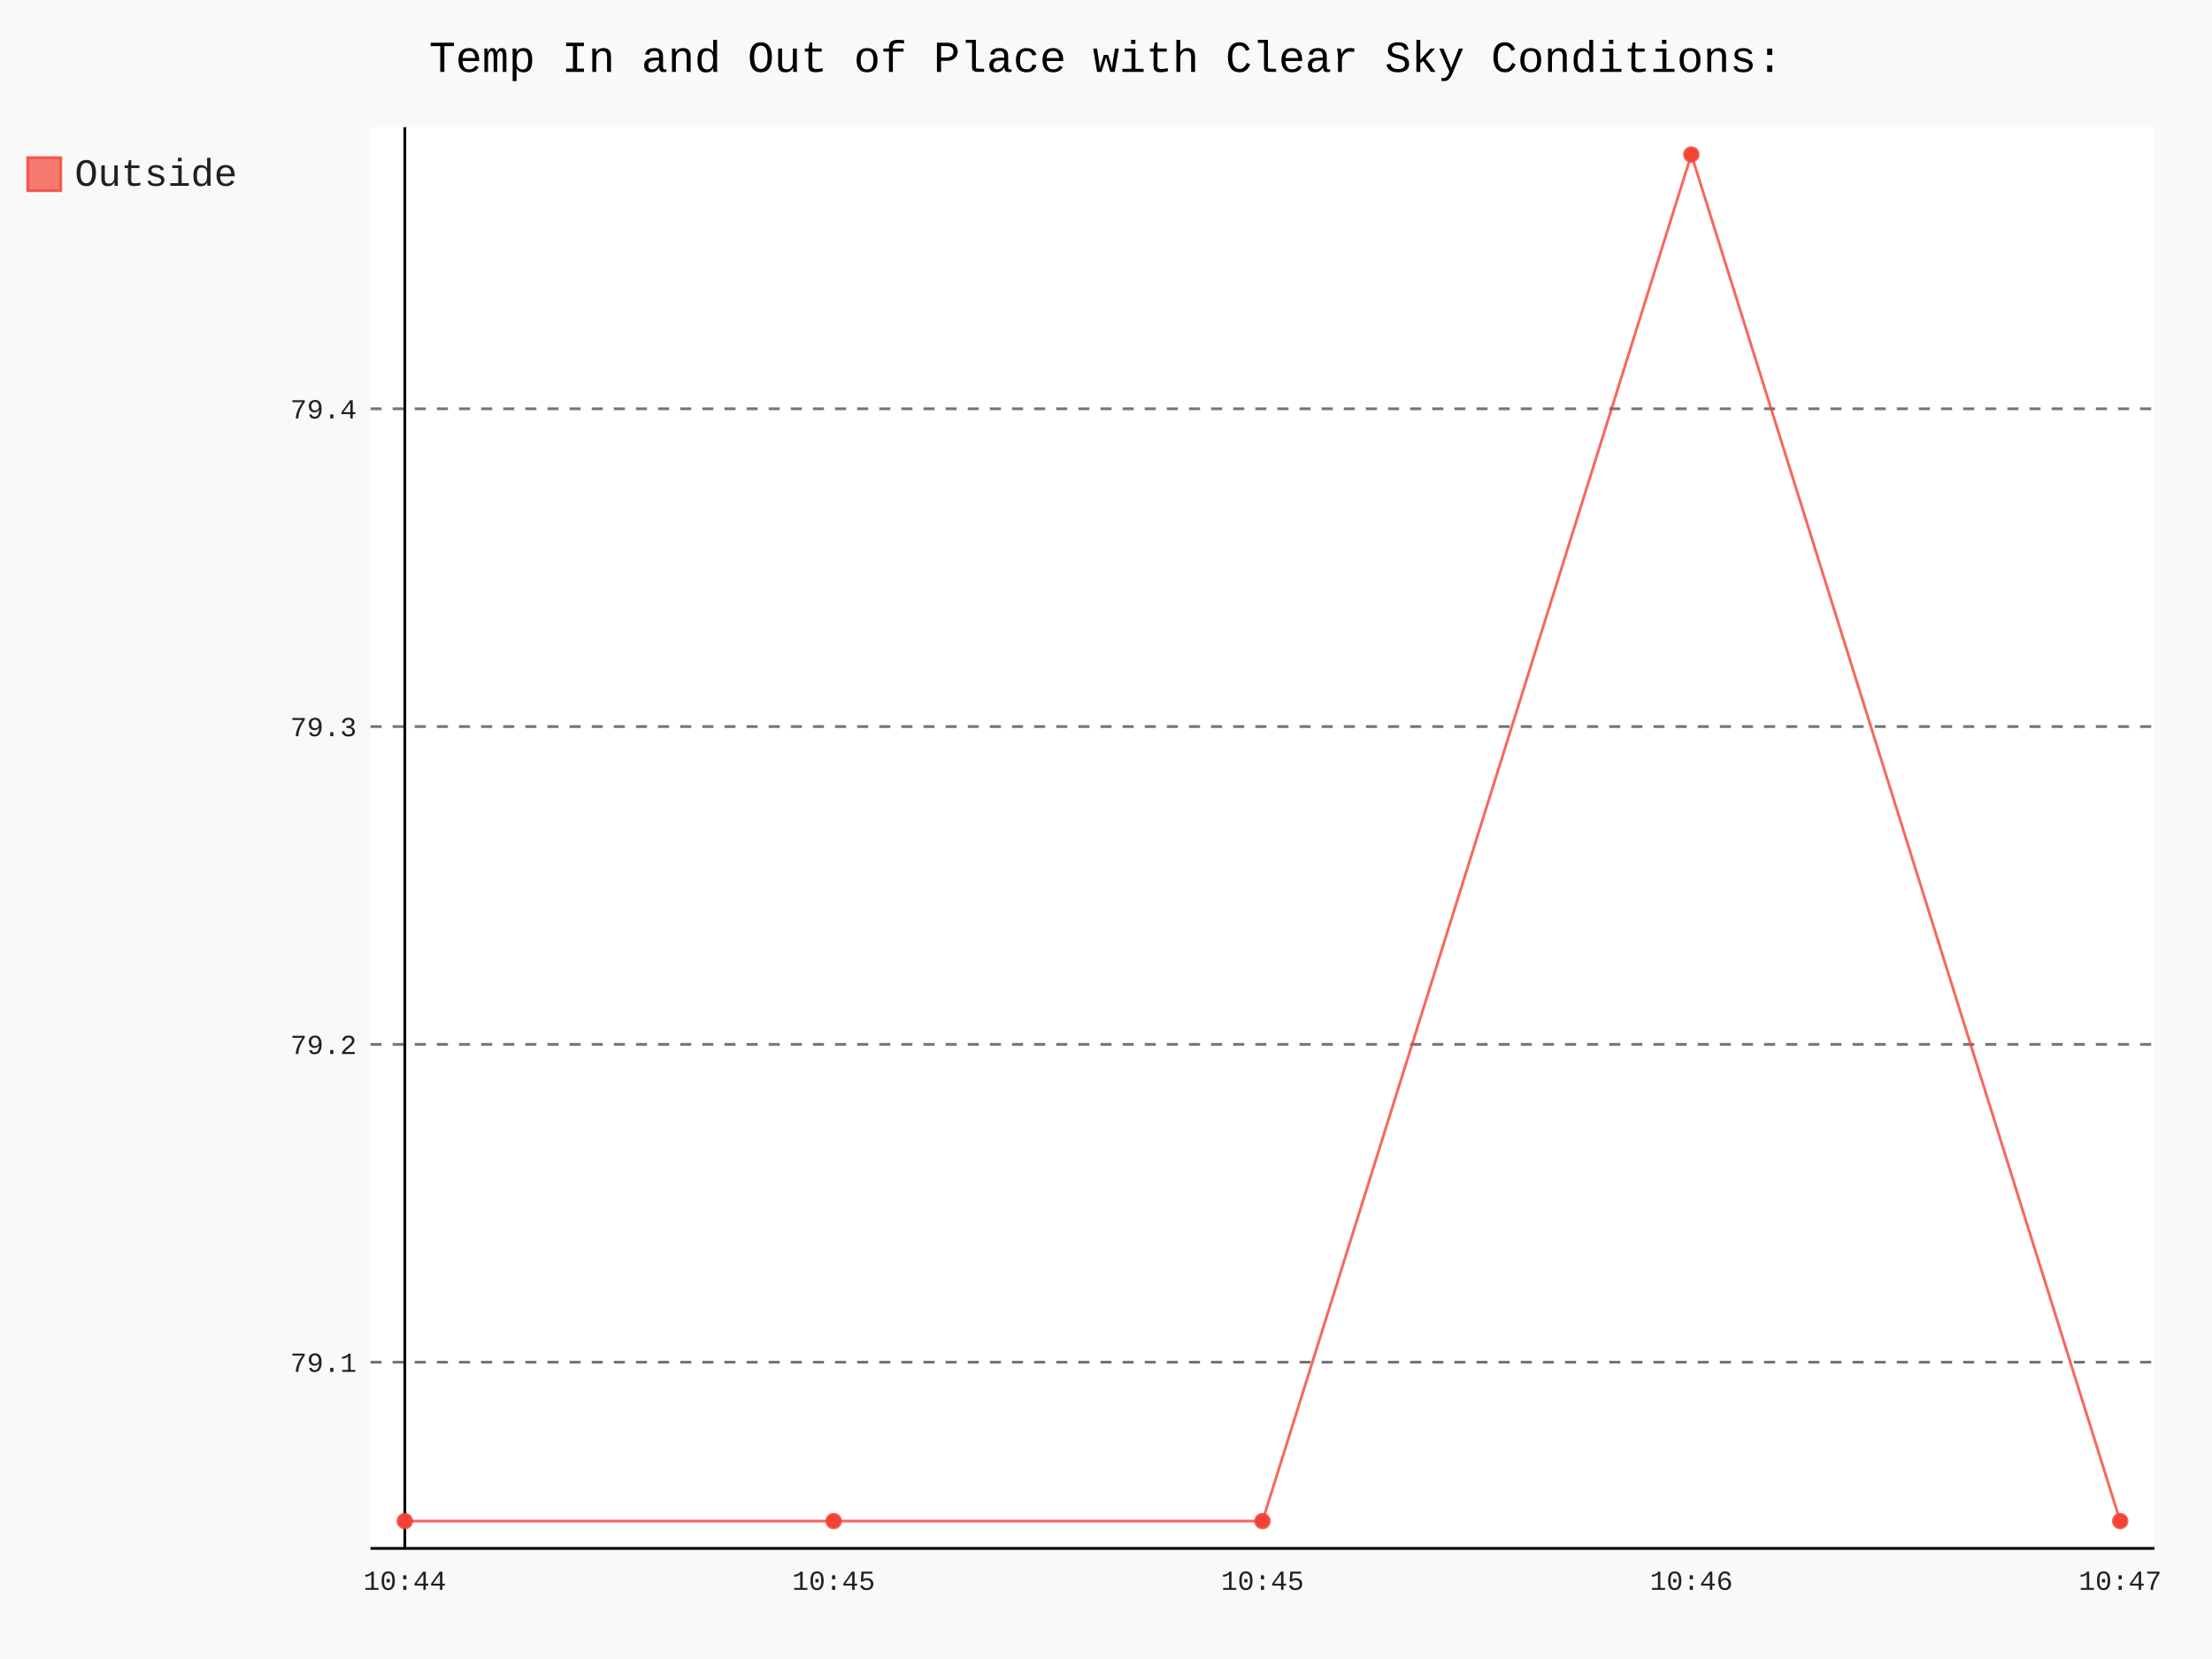
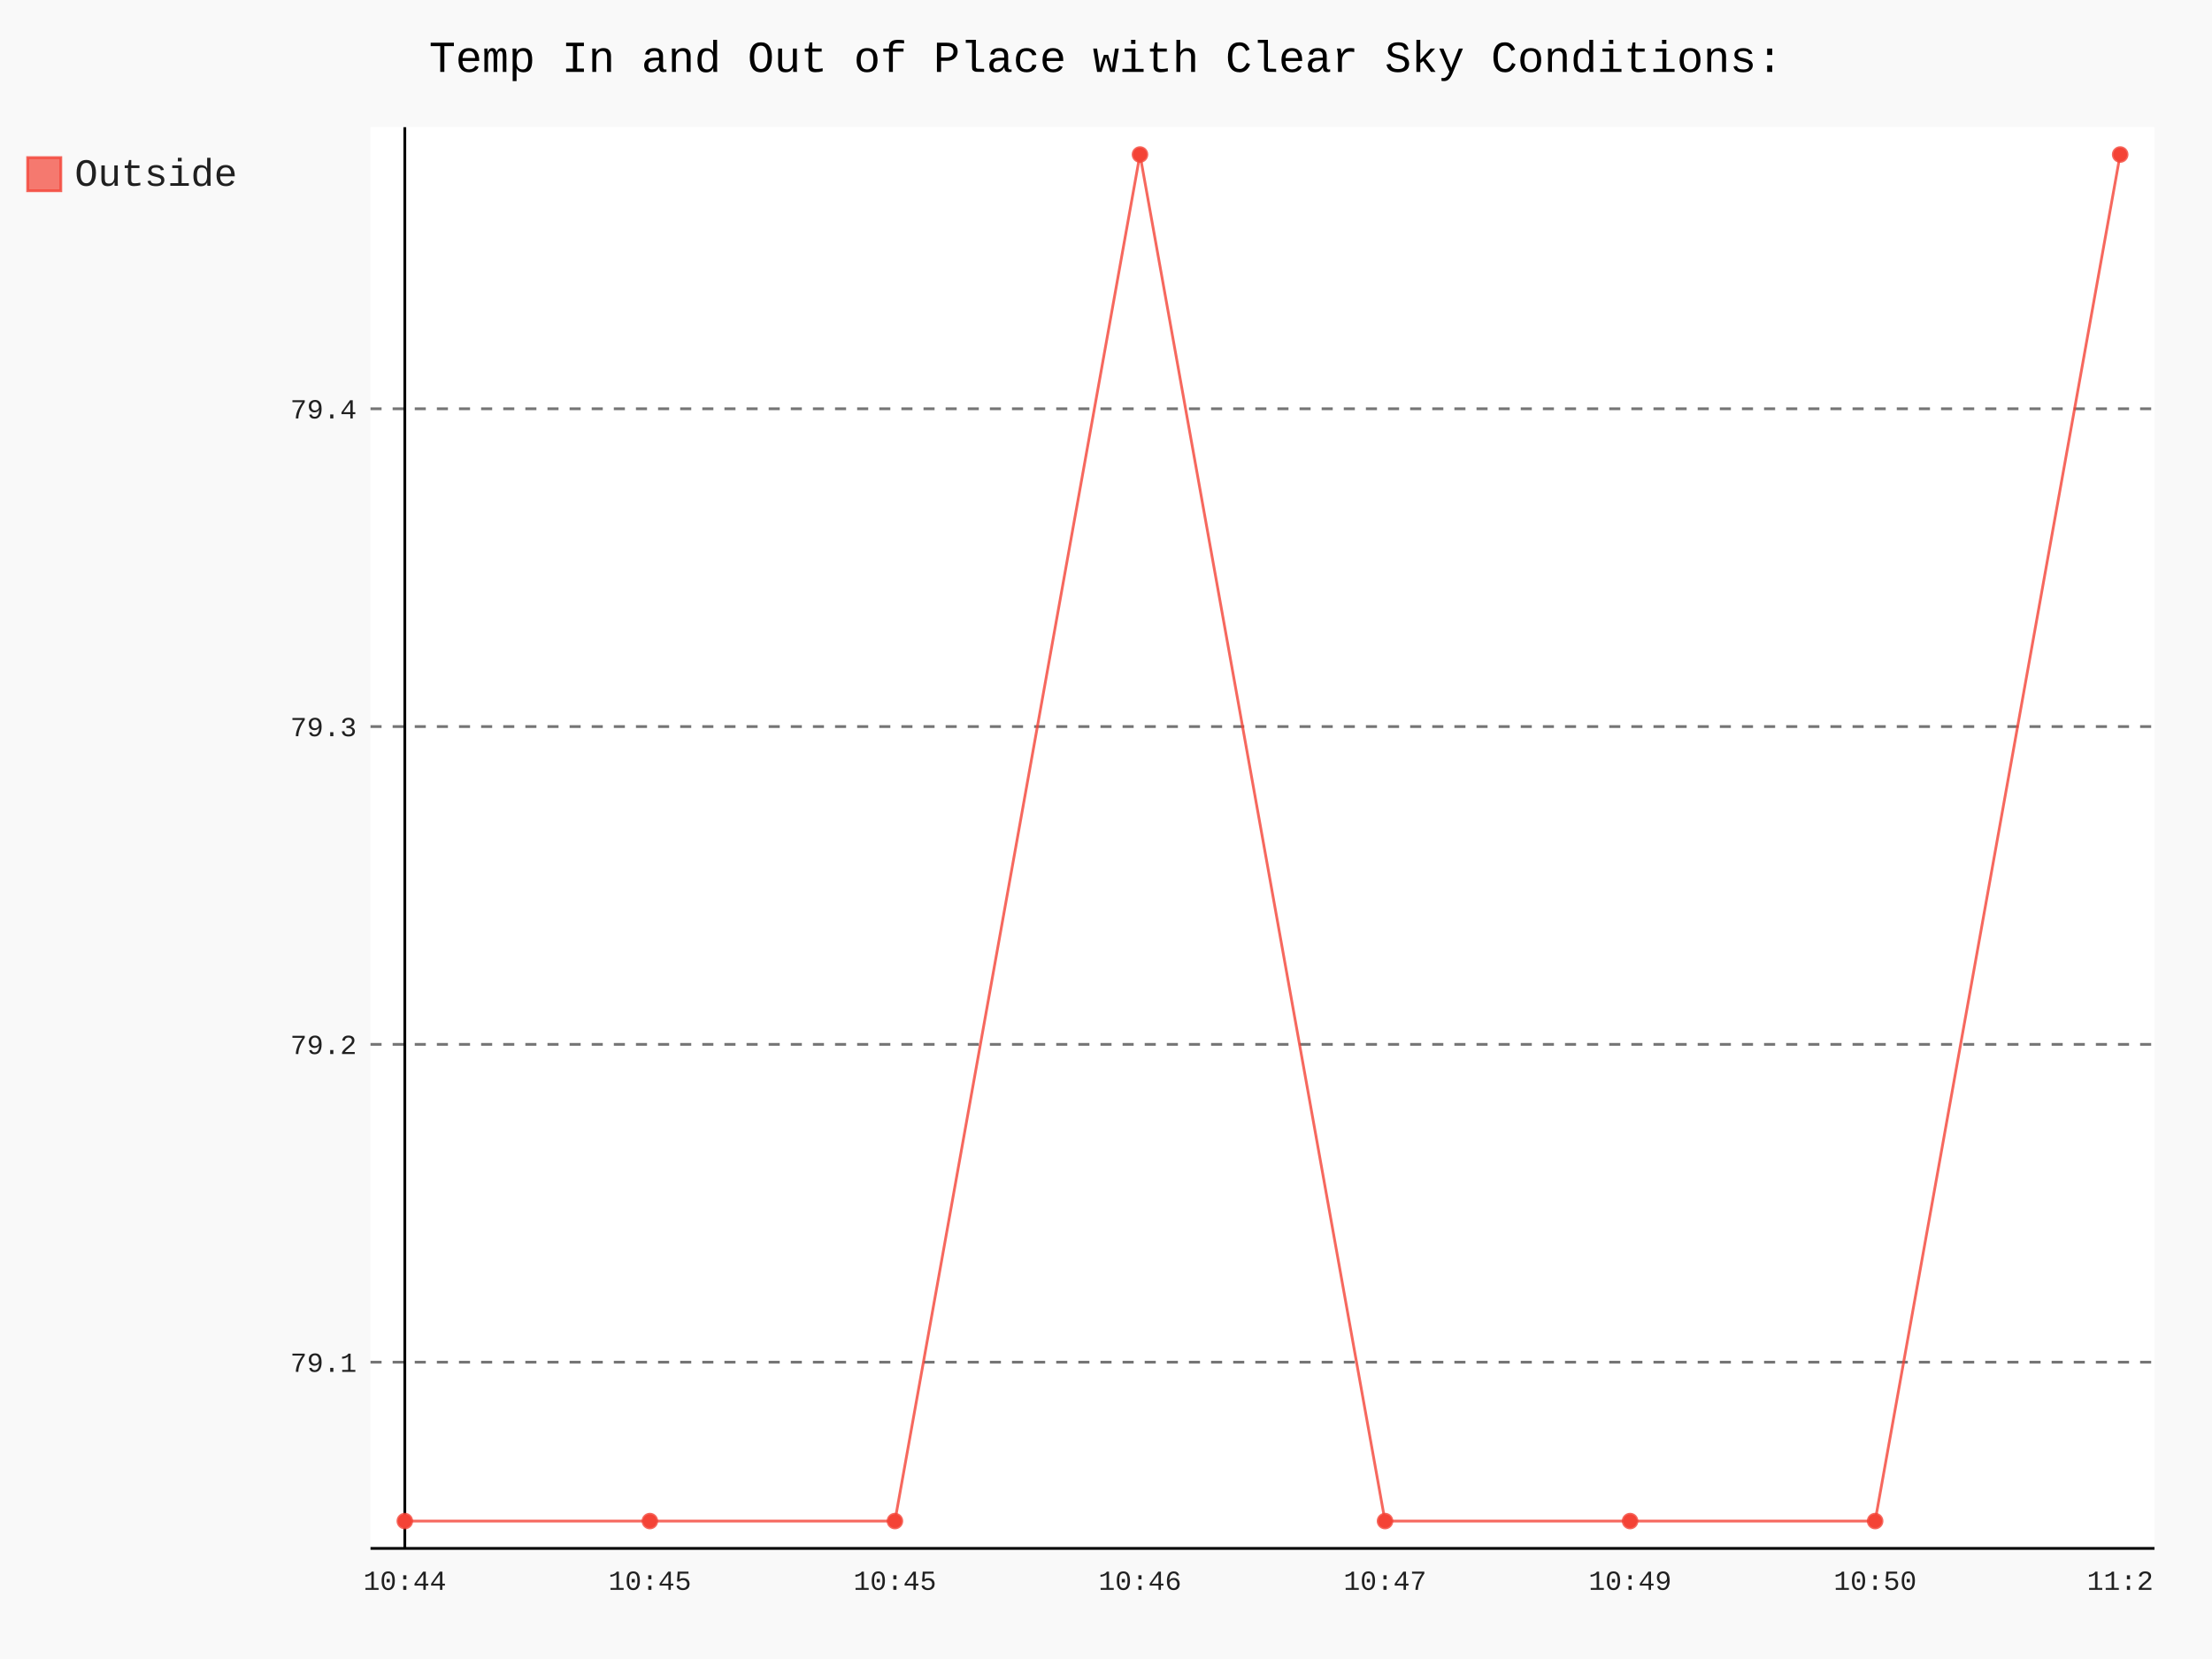
- <svg xmlns="http://www.w3.org/2000/svg" class="pygal-chart" id="chart-e1aff921-bc8a-4a18-9c24-63dd7237f120" viewBox="0 0 800 600">
+ <svg xmlns="http://www.w3.org/2000/svg" class="pygal-chart" id="chart-b2ee17d2-dea9-4e42-80dd-2db17059eaa2" viewBox="0 0 800 600">
  <defs>
-     <style type="text/css">#chart-e1aff921-bc8a-4a18-9c24-63dd7237f120{-webkit-user-select:none;-webkit-font-smoothing:antialiased;font-family:Consolas,"Liberation Mono",Menlo,Courier,monospace}#chart-e1aff921-bc8a-4a18-9c24-63dd7237f120 .title{font-family:Consolas,"Liberation Mono",Menlo,Courier,monospace;font-size:16px}#chart-e1aff921-bc8a-4a18-9c24-63dd7237f120 .legends .legend text{font-family:Consolas,"Liberation Mono",Menlo,Courier,monospace;font-size:14px}#chart-e1aff921-bc8a-4a18-9c24-63dd7237f120 .axis text{font-family:Consolas,"Liberation Mono",Menlo,Courier,monospace;font-size:10px}#chart-e1aff921-bc8a-4a18-9c24-63dd7237f120 .axis text.major{font-family:Consolas,"Liberation Mono",Menlo,Courier,monospace;font-size:10px}#chart-e1aff921-bc8a-4a18-9c24-63dd7237f120 .text-overlay text.value{font-family:Consolas,"Liberation Mono",Menlo,Courier,monospace;font-size:16px}#chart-e1aff921-bc8a-4a18-9c24-63dd7237f120 .text-overlay text.label{font-family:Consolas,"Liberation Mono",Menlo,Courier,monospace;font-size:10px}#chart-e1aff921-bc8a-4a18-9c24-63dd7237f120 .tooltip{font-family:Consolas,"Liberation Mono",Menlo,Courier,monospace;font-size:14px}#chart-e1aff921-bc8a-4a18-9c24-63dd7237f120 text.no_data{font-family:Consolas,"Liberation Mono",Menlo,Courier,monospace;font-size:64px}
- #chart-e1aff921-bc8a-4a18-9c24-63dd7237f120{background-color:rgba(249,249,249,1)}#chart-e1aff921-bc8a-4a18-9c24-63dd7237f120 path,#chart-e1aff921-bc8a-4a18-9c24-63dd7237f120 line,#chart-e1aff921-bc8a-4a18-9c24-63dd7237f120 rect,#chart-e1aff921-bc8a-4a18-9c24-63dd7237f120 circle{-webkit-transition:150ms;-moz-transition:150ms;transition:150ms}#chart-e1aff921-bc8a-4a18-9c24-63dd7237f120 .graph &gt; .background{fill:rgba(249,249,249,1)}#chart-e1aff921-bc8a-4a18-9c24-63dd7237f120 .plot &gt; .background{fill:rgba(255,255,255,1)}#chart-e1aff921-bc8a-4a18-9c24-63dd7237f120 .graph{fill:rgba(0,0,0,.87)}#chart-e1aff921-bc8a-4a18-9c24-63dd7237f120 text.no_data{fill:rgba(0,0,0,1)}#chart-e1aff921-bc8a-4a18-9c24-63dd7237f120 .title{fill:rgba(0,0,0,1)}#chart-e1aff921-bc8a-4a18-9c24-63dd7237f120 .legends .legend text{fill:rgba(0,0,0,.87)}#chart-e1aff921-bc8a-4a18-9c24-63dd7237f120 .legends .legend:hover text{fill:rgba(0,0,0,1)}#chart-e1aff921-bc8a-4a18-9c24-63dd7237f120 .axis .line{stroke:rgba(0,0,0,1)}#chart-e1aff921-bc8a-4a18-9c24-63dd7237f120 .axis .guide.line{stroke:rgba(0,0,0,.54)}#chart-e1aff921-bc8a-4a18-9c24-63dd7237f120 .axis .major.line{stroke:rgba(0,0,0,.87)}#chart-e1aff921-bc8a-4a18-9c24-63dd7237f120 .axis text.major{fill:rgba(0,0,0,1)}#chart-e1aff921-bc8a-4a18-9c24-63dd7237f120 .axis.y .guides:hover .guide.line,#chart-e1aff921-bc8a-4a18-9c24-63dd7237f120 .line-graph .axis.x .guides:hover .guide.line,#chart-e1aff921-bc8a-4a18-9c24-63dd7237f120 .stackedline-graph .axis.x .guides:hover .guide.line,#chart-e1aff921-bc8a-4a18-9c24-63dd7237f120 .xy-graph .axis.x .guides:hover .guide.line{stroke:rgba(0,0,0,1)}#chart-e1aff921-bc8a-4a18-9c24-63dd7237f120 .axis .guides:hover text{fill:rgba(0,0,0,1)}#chart-e1aff921-bc8a-4a18-9c24-63dd7237f120 .reactive{fill-opacity:.7;stroke-opacity:.8}#chart-e1aff921-bc8a-4a18-9c24-63dd7237f120 .ci{stroke:rgba(0,0,0,.87)}#chart-e1aff921-bc8a-4a18-9c24-63dd7237f120 .reactive.active,#chart-e1aff921-bc8a-4a18-9c24-63dd7237f120 .active .reactive{fill-opacity:.8;stroke-opacity:.9;stroke-width:4}#chart-e1aff921-bc8a-4a18-9c24-63dd7237f120 .ci .reactive.active{stroke-width:1.5}#chart-e1aff921-bc8a-4a18-9c24-63dd7237f120 .series text{fill:rgba(0,0,0,1)}#chart-e1aff921-bc8a-4a18-9c24-63dd7237f120 .tooltip rect{fill:rgba(255,255,255,1);stroke:rgba(0,0,0,1);-webkit-transition:opacity 150ms;-moz-transition:opacity 150ms;transition:opacity 150ms}#chart-e1aff921-bc8a-4a18-9c24-63dd7237f120 .tooltip .label{fill:rgba(0,0,0,.87)}#chart-e1aff921-bc8a-4a18-9c24-63dd7237f120 .tooltip .label{fill:rgba(0,0,0,.87)}#chart-e1aff921-bc8a-4a18-9c24-63dd7237f120 .tooltip .legend{font-size:.8em;fill:rgba(0,0,0,.54)}#chart-e1aff921-bc8a-4a18-9c24-63dd7237f120 .tooltip .x_label{font-size:.6em;fill:rgba(0,0,0,1)}#chart-e1aff921-bc8a-4a18-9c24-63dd7237f120 .tooltip .xlink{font-size:.5em;text-decoration:underline}#chart-e1aff921-bc8a-4a18-9c24-63dd7237f120 .tooltip .value{font-size:1.5em}#chart-e1aff921-bc8a-4a18-9c24-63dd7237f120 .bound{font-size:.5em}#chart-e1aff921-bc8a-4a18-9c24-63dd7237f120 .max-value{font-size:.75em;fill:rgba(0,0,0,.54)}#chart-e1aff921-bc8a-4a18-9c24-63dd7237f120 .map-element{fill:rgba(255,255,255,1);stroke:rgba(0,0,0,.54) !important}#chart-e1aff921-bc8a-4a18-9c24-63dd7237f120 .map-element .reactive{fill-opacity:inherit;stroke-opacity:inherit}#chart-e1aff921-bc8a-4a18-9c24-63dd7237f120 .color-0,#chart-e1aff921-bc8a-4a18-9c24-63dd7237f120 .color-0 a:visited{stroke:#F44336;fill:#F44336}#chart-e1aff921-bc8a-4a18-9c24-63dd7237f120 .text-overlay .color-0 text{fill:black}
- #chart-e1aff921-bc8a-4a18-9c24-63dd7237f120 text.no_data{text-anchor:middle}#chart-e1aff921-bc8a-4a18-9c24-63dd7237f120 .guide.line{fill:none}#chart-e1aff921-bc8a-4a18-9c24-63dd7237f120 .centered{text-anchor:middle}#chart-e1aff921-bc8a-4a18-9c24-63dd7237f120 .title{text-anchor:middle}#chart-e1aff921-bc8a-4a18-9c24-63dd7237f120 .legends .legend text{fill-opacity:1}#chart-e1aff921-bc8a-4a18-9c24-63dd7237f120 .axis.x text{text-anchor:middle}#chart-e1aff921-bc8a-4a18-9c24-63dd7237f120 .axis.x:not(.web) text[transform]{text-anchor:start}#chart-e1aff921-bc8a-4a18-9c24-63dd7237f120 .axis.x:not(.web) text[transform].backwards{text-anchor:end}#chart-e1aff921-bc8a-4a18-9c24-63dd7237f120 .axis.y text{text-anchor:end}#chart-e1aff921-bc8a-4a18-9c24-63dd7237f120 .axis.y text[transform].backwards{text-anchor:start}#chart-e1aff921-bc8a-4a18-9c24-63dd7237f120 .axis.y2 text{text-anchor:start}#chart-e1aff921-bc8a-4a18-9c24-63dd7237f120 .axis.y2 text[transform].backwards{text-anchor:end}#chart-e1aff921-bc8a-4a18-9c24-63dd7237f120 .axis .guide.line{stroke-dasharray:4,4}#chart-e1aff921-bc8a-4a18-9c24-63dd7237f120 .axis .major.guide.line{stroke-dasharray:6,6}#chart-e1aff921-bc8a-4a18-9c24-63dd7237f120 .horizontal .axis.y .guide.line,#chart-e1aff921-bc8a-4a18-9c24-63dd7237f120 .horizontal .axis.y2 .guide.line,#chart-e1aff921-bc8a-4a18-9c24-63dd7237f120 .vertical .axis.x .guide.line{opacity:0}#chart-e1aff921-bc8a-4a18-9c24-63dd7237f120 .horizontal .axis.always_show .guide.line,#chart-e1aff921-bc8a-4a18-9c24-63dd7237f120 .vertical .axis.always_show .guide.line{opacity:1 !important}#chart-e1aff921-bc8a-4a18-9c24-63dd7237f120 .axis.y .guides:hover .guide.line,#chart-e1aff921-bc8a-4a18-9c24-63dd7237f120 .axis.y2 .guides:hover .guide.line,#chart-e1aff921-bc8a-4a18-9c24-63dd7237f120 .axis.x .guides:hover .guide.line{opacity:1}#chart-e1aff921-bc8a-4a18-9c24-63dd7237f120 .axis .guides:hover text{opacity:1}#chart-e1aff921-bc8a-4a18-9c24-63dd7237f120 .nofill{fill:none}#chart-e1aff921-bc8a-4a18-9c24-63dd7237f120 .subtle-fill{fill-opacity:.2}#chart-e1aff921-bc8a-4a18-9c24-63dd7237f120 .dot{stroke-width:1px;fill-opacity:1}#chart-e1aff921-bc8a-4a18-9c24-63dd7237f120 .dot.active{stroke-width:5px}#chart-e1aff921-bc8a-4a18-9c24-63dd7237f120 .dot.negative{fill:transparent}#chart-e1aff921-bc8a-4a18-9c24-63dd7237f120 text,#chart-e1aff921-bc8a-4a18-9c24-63dd7237f120 tspan{stroke:none !important}#chart-e1aff921-bc8a-4a18-9c24-63dd7237f120 .series text.active{opacity:1}#chart-e1aff921-bc8a-4a18-9c24-63dd7237f120 .tooltip rect{fill-opacity:.95;stroke-width:.5}#chart-e1aff921-bc8a-4a18-9c24-63dd7237f120 .tooltip text{fill-opacity:1}#chart-e1aff921-bc8a-4a18-9c24-63dd7237f120 .showable{visibility:hidden}#chart-e1aff921-bc8a-4a18-9c24-63dd7237f120 .showable.shown{visibility:visible}#chart-e1aff921-bc8a-4a18-9c24-63dd7237f120 .gauge-background{fill:rgba(229,229,229,1);stroke:none}#chart-e1aff921-bc8a-4a18-9c24-63dd7237f120 .bg-lines{stroke:rgba(249,249,249,1);stroke-width:2px}</style>
+     <style type="text/css">#chart-b2ee17d2-dea9-4e42-80dd-2db17059eaa2{-webkit-user-select:none;-webkit-font-smoothing:antialiased;font-family:Consolas,"Liberation Mono",Menlo,Courier,monospace}#chart-b2ee17d2-dea9-4e42-80dd-2db17059eaa2 .title{font-family:Consolas,"Liberation Mono",Menlo,Courier,monospace;font-size:16px}#chart-b2ee17d2-dea9-4e42-80dd-2db17059eaa2 .legends .legend text{font-family:Consolas,"Liberation Mono",Menlo,Courier,monospace;font-size:14px}#chart-b2ee17d2-dea9-4e42-80dd-2db17059eaa2 .axis text{font-family:Consolas,"Liberation Mono",Menlo,Courier,monospace;font-size:10px}#chart-b2ee17d2-dea9-4e42-80dd-2db17059eaa2 .axis text.major{font-family:Consolas,"Liberation Mono",Menlo,Courier,monospace;font-size:10px}#chart-b2ee17d2-dea9-4e42-80dd-2db17059eaa2 .text-overlay text.value{font-family:Consolas,"Liberation Mono",Menlo,Courier,monospace;font-size:16px}#chart-b2ee17d2-dea9-4e42-80dd-2db17059eaa2 .text-overlay text.label{font-family:Consolas,"Liberation Mono",Menlo,Courier,monospace;font-size:10px}#chart-b2ee17d2-dea9-4e42-80dd-2db17059eaa2 .tooltip{font-family:Consolas,"Liberation Mono",Menlo,Courier,monospace;font-size:14px}#chart-b2ee17d2-dea9-4e42-80dd-2db17059eaa2 text.no_data{font-family:Consolas,"Liberation Mono",Menlo,Courier,monospace;font-size:64px}
+ #chart-b2ee17d2-dea9-4e42-80dd-2db17059eaa2{background-color:rgba(249,249,249,1)}#chart-b2ee17d2-dea9-4e42-80dd-2db17059eaa2 path,#chart-b2ee17d2-dea9-4e42-80dd-2db17059eaa2 line,#chart-b2ee17d2-dea9-4e42-80dd-2db17059eaa2 rect,#chart-b2ee17d2-dea9-4e42-80dd-2db17059eaa2 circle{-webkit-transition:150ms;-moz-transition:150ms;transition:150ms}#chart-b2ee17d2-dea9-4e42-80dd-2db17059eaa2 .graph &gt; .background{fill:rgba(249,249,249,1)}#chart-b2ee17d2-dea9-4e42-80dd-2db17059eaa2 .plot &gt; .background{fill:rgba(255,255,255,1)}#chart-b2ee17d2-dea9-4e42-80dd-2db17059eaa2 .graph{fill:rgba(0,0,0,.87)}#chart-b2ee17d2-dea9-4e42-80dd-2db17059eaa2 text.no_data{fill:rgba(0,0,0,1)}#chart-b2ee17d2-dea9-4e42-80dd-2db17059eaa2 .title{fill:rgba(0,0,0,1)}#chart-b2ee17d2-dea9-4e42-80dd-2db17059eaa2 .legends .legend text{fill:rgba(0,0,0,.87)}#chart-b2ee17d2-dea9-4e42-80dd-2db17059eaa2 .legends .legend:hover text{fill:rgba(0,0,0,1)}#chart-b2ee17d2-dea9-4e42-80dd-2db17059eaa2 .axis .line{stroke:rgba(0,0,0,1)}#chart-b2ee17d2-dea9-4e42-80dd-2db17059eaa2 .axis .guide.line{stroke:rgba(0,0,0,.54)}#chart-b2ee17d2-dea9-4e42-80dd-2db17059eaa2 .axis .major.line{stroke:rgba(0,0,0,.87)}#chart-b2ee17d2-dea9-4e42-80dd-2db17059eaa2 .axis text.major{fill:rgba(0,0,0,1)}#chart-b2ee17d2-dea9-4e42-80dd-2db17059eaa2 .axis.y .guides:hover .guide.line,#chart-b2ee17d2-dea9-4e42-80dd-2db17059eaa2 .line-graph .axis.x .guides:hover .guide.line,#chart-b2ee17d2-dea9-4e42-80dd-2db17059eaa2 .stackedline-graph .axis.x .guides:hover .guide.line,#chart-b2ee17d2-dea9-4e42-80dd-2db17059eaa2 .xy-graph .axis.x .guides:hover .guide.line{stroke:rgba(0,0,0,1)}#chart-b2ee17d2-dea9-4e42-80dd-2db17059eaa2 .axis .guides:hover text{fill:rgba(0,0,0,1)}#chart-b2ee17d2-dea9-4e42-80dd-2db17059eaa2 .reactive{fill-opacity:.7;stroke-opacity:.8}#chart-b2ee17d2-dea9-4e42-80dd-2db17059eaa2 .ci{stroke:rgba(0,0,0,.87)}#chart-b2ee17d2-dea9-4e42-80dd-2db17059eaa2 .reactive.active,#chart-b2ee17d2-dea9-4e42-80dd-2db17059eaa2 .active .reactive{fill-opacity:.8;stroke-opacity:.9;stroke-width:4}#chart-b2ee17d2-dea9-4e42-80dd-2db17059eaa2 .ci .reactive.active{stroke-width:1.5}#chart-b2ee17d2-dea9-4e42-80dd-2db17059eaa2 .series text{fill:rgba(0,0,0,1)}#chart-b2ee17d2-dea9-4e42-80dd-2db17059eaa2 .tooltip rect{fill:rgba(255,255,255,1);stroke:rgba(0,0,0,1);-webkit-transition:opacity 150ms;-moz-transition:opacity 150ms;transition:opacity 150ms}#chart-b2ee17d2-dea9-4e42-80dd-2db17059eaa2 .tooltip .label{fill:rgba(0,0,0,.87)}#chart-b2ee17d2-dea9-4e42-80dd-2db17059eaa2 .tooltip .label{fill:rgba(0,0,0,.87)}#chart-b2ee17d2-dea9-4e42-80dd-2db17059eaa2 .tooltip .legend{font-size:.8em;fill:rgba(0,0,0,.54)}#chart-b2ee17d2-dea9-4e42-80dd-2db17059eaa2 .tooltip .x_label{font-size:.6em;fill:rgba(0,0,0,1)}#chart-b2ee17d2-dea9-4e42-80dd-2db17059eaa2 .tooltip .xlink{font-size:.5em;text-decoration:underline}#chart-b2ee17d2-dea9-4e42-80dd-2db17059eaa2 .tooltip .value{font-size:1.5em}#chart-b2ee17d2-dea9-4e42-80dd-2db17059eaa2 .bound{font-size:.5em}#chart-b2ee17d2-dea9-4e42-80dd-2db17059eaa2 .max-value{font-size:.75em;fill:rgba(0,0,0,.54)}#chart-b2ee17d2-dea9-4e42-80dd-2db17059eaa2 .map-element{fill:rgba(255,255,255,1);stroke:rgba(0,0,0,.54) !important}#chart-b2ee17d2-dea9-4e42-80dd-2db17059eaa2 .map-element .reactive{fill-opacity:inherit;stroke-opacity:inherit}#chart-b2ee17d2-dea9-4e42-80dd-2db17059eaa2 .color-0,#chart-b2ee17d2-dea9-4e42-80dd-2db17059eaa2 .color-0 a:visited{stroke:#F44336;fill:#F44336}#chart-b2ee17d2-dea9-4e42-80dd-2db17059eaa2 .text-overlay .color-0 text{fill:black}
+ #chart-b2ee17d2-dea9-4e42-80dd-2db17059eaa2 text.no_data{text-anchor:middle}#chart-b2ee17d2-dea9-4e42-80dd-2db17059eaa2 .guide.line{fill:none}#chart-b2ee17d2-dea9-4e42-80dd-2db17059eaa2 .centered{text-anchor:middle}#chart-b2ee17d2-dea9-4e42-80dd-2db17059eaa2 .title{text-anchor:middle}#chart-b2ee17d2-dea9-4e42-80dd-2db17059eaa2 .legends .legend text{fill-opacity:1}#chart-b2ee17d2-dea9-4e42-80dd-2db17059eaa2 .axis.x text{text-anchor:middle}#chart-b2ee17d2-dea9-4e42-80dd-2db17059eaa2 .axis.x:not(.web) text[transform]{text-anchor:start}#chart-b2ee17d2-dea9-4e42-80dd-2db17059eaa2 .axis.x:not(.web) text[transform].backwards{text-anchor:end}#chart-b2ee17d2-dea9-4e42-80dd-2db17059eaa2 .axis.y text{text-anchor:end}#chart-b2ee17d2-dea9-4e42-80dd-2db17059eaa2 .axis.y text[transform].backwards{text-anchor:start}#chart-b2ee17d2-dea9-4e42-80dd-2db17059eaa2 .axis.y2 text{text-anchor:start}#chart-b2ee17d2-dea9-4e42-80dd-2db17059eaa2 .axis.y2 text[transform].backwards{text-anchor:end}#chart-b2ee17d2-dea9-4e42-80dd-2db17059eaa2 .axis .guide.line{stroke-dasharray:4,4}#chart-b2ee17d2-dea9-4e42-80dd-2db17059eaa2 .axis .major.guide.line{stroke-dasharray:6,6}#chart-b2ee17d2-dea9-4e42-80dd-2db17059eaa2 .horizontal .axis.y .guide.line,#chart-b2ee17d2-dea9-4e42-80dd-2db17059eaa2 .horizontal .axis.y2 .guide.line,#chart-b2ee17d2-dea9-4e42-80dd-2db17059eaa2 .vertical .axis.x .guide.line{opacity:0}#chart-b2ee17d2-dea9-4e42-80dd-2db17059eaa2 .horizontal .axis.always_show .guide.line,#chart-b2ee17d2-dea9-4e42-80dd-2db17059eaa2 .vertical .axis.always_show .guide.line{opacity:1 !important}#chart-b2ee17d2-dea9-4e42-80dd-2db17059eaa2 .axis.y .guides:hover .guide.line,#chart-b2ee17d2-dea9-4e42-80dd-2db17059eaa2 .axis.y2 .guides:hover .guide.line,#chart-b2ee17d2-dea9-4e42-80dd-2db17059eaa2 .axis.x .guides:hover .guide.line{opacity:1}#chart-b2ee17d2-dea9-4e42-80dd-2db17059eaa2 .axis .guides:hover text{opacity:1}#chart-b2ee17d2-dea9-4e42-80dd-2db17059eaa2 .nofill{fill:none}#chart-b2ee17d2-dea9-4e42-80dd-2db17059eaa2 .subtle-fill{fill-opacity:.2}#chart-b2ee17d2-dea9-4e42-80dd-2db17059eaa2 .dot{stroke-width:1px;fill-opacity:1}#chart-b2ee17d2-dea9-4e42-80dd-2db17059eaa2 .dot.active{stroke-width:5px}#chart-b2ee17d2-dea9-4e42-80dd-2db17059eaa2 .dot.negative{fill:transparent}#chart-b2ee17d2-dea9-4e42-80dd-2db17059eaa2 text,#chart-b2ee17d2-dea9-4e42-80dd-2db17059eaa2 tspan{stroke:none !important}#chart-b2ee17d2-dea9-4e42-80dd-2db17059eaa2 .series text.active{opacity:1}#chart-b2ee17d2-dea9-4e42-80dd-2db17059eaa2 .tooltip rect{fill-opacity:.95;stroke-width:.5}#chart-b2ee17d2-dea9-4e42-80dd-2db17059eaa2 .tooltip text{fill-opacity:1}#chart-b2ee17d2-dea9-4e42-80dd-2db17059eaa2 .showable{visibility:hidden}#chart-b2ee17d2-dea9-4e42-80dd-2db17059eaa2 .showable.shown{visibility:visible}#chart-b2ee17d2-dea9-4e42-80dd-2db17059eaa2 .gauge-background{fill:rgba(229,229,229,1);stroke:none}#chart-b2ee17d2-dea9-4e42-80dd-2db17059eaa2 .bg-lines{stroke:rgba(249,249,249,1);stroke-width:2px}</style>
  </defs>
  <g class="graph line-graph vertical">
    <rect class="background" height="600" width="800" x="0" y="0" />
    <g class="plot" transform="translate(134, 46)">
      <rect class="background" height="514" width="645.2" x="0" y="0" />
      <g class="axis y always_show">
        <path class="line" d="M0 514 h645.2" />
        <g class="guides">
          <path class="guide line" d="M0 446.647 h645.2" />
          <text class="" x="-5" y="450.147">79.1</text>
        </g>
        <g class="guides">
          <path class="guide line" d="M0 331.709 h645.2" />
          <text class="" x="-5" y="335.209">79.2</text>
        </g>
        <g class="guides">
          <path class="guide line" d="M0 216.772 h645.2" />
          <text class="" x="-5" y="220.272">79.3</text>
        </g>
        <g class="guides">
          <path class="guide line" d="M0 101.835 h645.2" />
          <text class="" x="-5" y="105.335">79.4</text>
        </g>
      </g>
      <g class="axis x">
        <g class="guides">
          <path class="line" d="M12.408 0 v514" />
          <text class="" x="12.408" y="529.0">10:44</text>
        </g>
        <g class="guides">
-           <path class="guide line" d="M167.504 0 v514" />
-           <text class="" x="167.504" y="529.0">10:45</text>
+           <path class="guide line" d="M101.034 0 v514" />
+           <text class="" x="101.034" y="529.0">10:45</text>
        </g>
        <g class="guides">
-           <path class="guide line" d="M322.6 0 v514" />
-           <text class="" x="322.6" y="529.0">10:45</text>
+           <path class="guide line" d="M189.66 0 v514" />
+           <text class="" x="189.66" y="529.0">10:45</text>
        </g>
        <g class="guides">
-           <path class="guide line" d="M477.696 0 v514" />
-           <text class="" x="477.696" y="529.0">10:46</text>
+           <path class="guide line" d="M278.287 0 v514" />
+           <text class="" x="278.287" y="529.0">10:46</text>
+         </g>
+         <g class="guides">
+           <path class="guide line" d="M366.913 0 v514" />
+           <text class="" x="366.913" y="529.0">10:47</text>
+         </g>
+         <g class="guides">
+           <path class="guide line" d="M455.54 0 v514" />
+           <text class="" x="455.54" y="529.0">10:49</text>
+         </g>
+         <g class="guides">
+           <path class="guide line" d="M544.166 0 v514" />
+           <text class="" x="544.166" y="529.0">10:50</text>
        </g>
        <g class="guides">
          <path class="guide line" d="M632.792 0 v514" />
-           <text class="" x="632.792" y="529.0">10:47</text>
+           <text class="" x="632.792" y="529.0">11:2</text>
        </g>
      </g>
      <g class="series serie-0 color-0">
-         <path class="line reactive nofill" d="M12.408 504.115 L167.504 504.115 322.6 504.115 477.696 9.885 632.792 504.115" />
+         <path class="line reactive nofill" d="M12.408 504.115 L101.034 504.115 189.66 504.115 278.287 9.885 366.913 504.115 455.54 504.115 544.166 504.115 632.792 9.885" />
      </g>
    </g>
    <g class="titles">
      <text class="title plot_title" x="400.0" y="26">Temp In and Out of Place with Clear Sky Conditions: </text>
    </g>
    <g class="plot overlay" transform="translate(134, 46)">
      <g class="series serie-0 color-0">
        <g class="dots">
          <circle class="dot reactive tooltip-trigger" cx="12.408" cy="504.115" r="2.5" />
        </g>
        <g class="dots">
-           <circle class="dot reactive tooltip-trigger" cx="167.504" cy="504.115" r="2.5" />
+           <circle class="dot reactive tooltip-trigger" cx="101.034" cy="504.115" r="2.5" />
        </g>
        <g class="dots">
-           <circle class="dot reactive tooltip-trigger" cx="322.6" cy="504.115" r="2.5" />
+           <circle class="dot reactive tooltip-trigger" cx="189.66" cy="504.115" r="2.5" />
        </g>
        <g class="dots">
-           <circle class="dot reactive tooltip-trigger" cx="477.696" cy="9.885" r="2.5" />
+           <circle class="dot reactive tooltip-trigger" cx="278.287" cy="9.885" r="2.5" />
        </g>
        <g class="dots">
-           <circle class="dot reactive tooltip-trigger" cx="632.792" cy="504.115" r="2.5" />
+           <circle class="dot reactive tooltip-trigger" cx="366.913" cy="504.115" r="2.5" />
+         </g>
+         <g class="dots">
+           <circle class="dot reactive tooltip-trigger" cx="455.54" cy="504.115" r="2.5" />
+         </g>
+         <g class="dots">
+           <circle class="dot reactive tooltip-trigger" cx="544.166" cy="504.115" r="2.5" />
+         </g>
+         <g class="dots">
+           <circle class="dot reactive tooltip-trigger" cx="632.792" cy="9.885" r="2.5" />
        </g>
      </g>
    </g>
    <g class="plot text-overlay" transform="translate(134, 46)">
      <g class="series serie-0 color-0" />
    </g>
    <g class="plot tooltip-overlay" transform="translate(134, 46)">
      <g class="tooltip" style="opacity: 0" transform="translate(0 0)">
        <rect class="tooltip-box" height="0" rx="0" ry="0" width="0" />
        <g class="text" />
      </g>
    </g>
    <g class="legends" transform="translate(10, 56)">
      <g class="legend reactive activate-serie" id="activate-serie-0">
        <rect class="color-0 reactive" height="12" width="12" x="0.0" y="1.0" />
        <text x="17.0" y="11.2">Outside</text>
      </g>
    </g>
    <g class="legends" transform="translate(790, 56)" />
  </g>
</svg>
